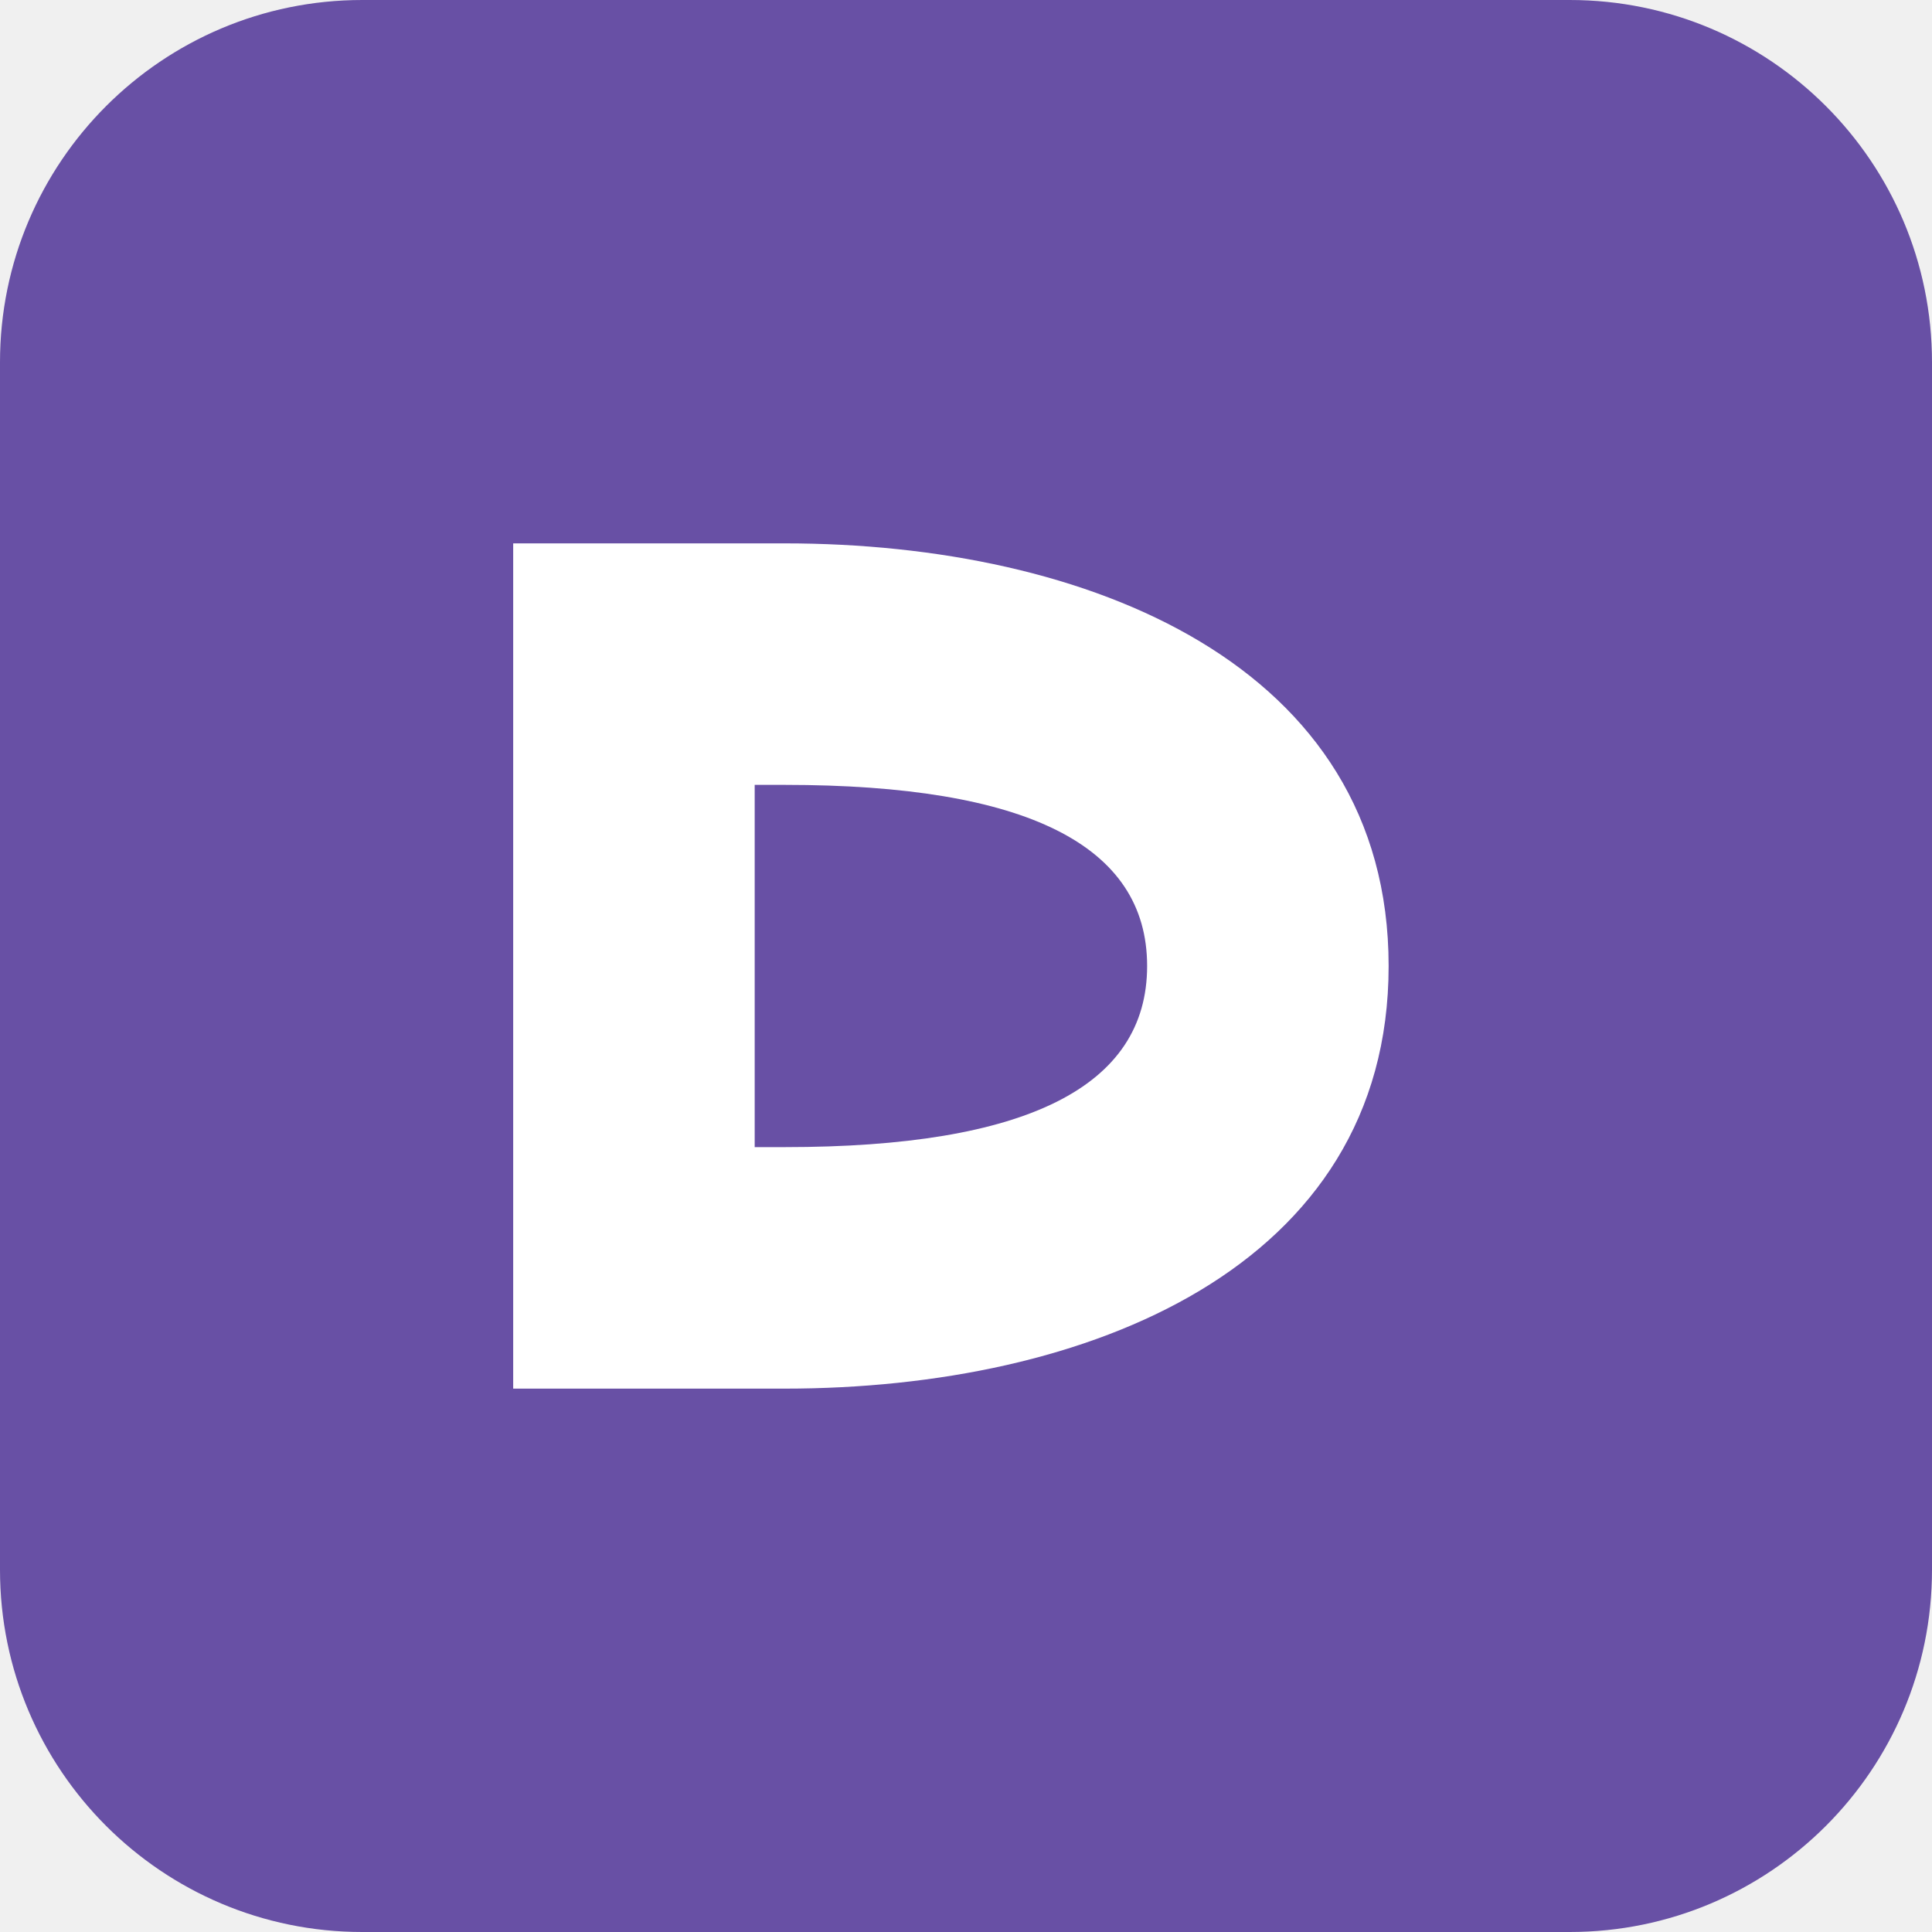
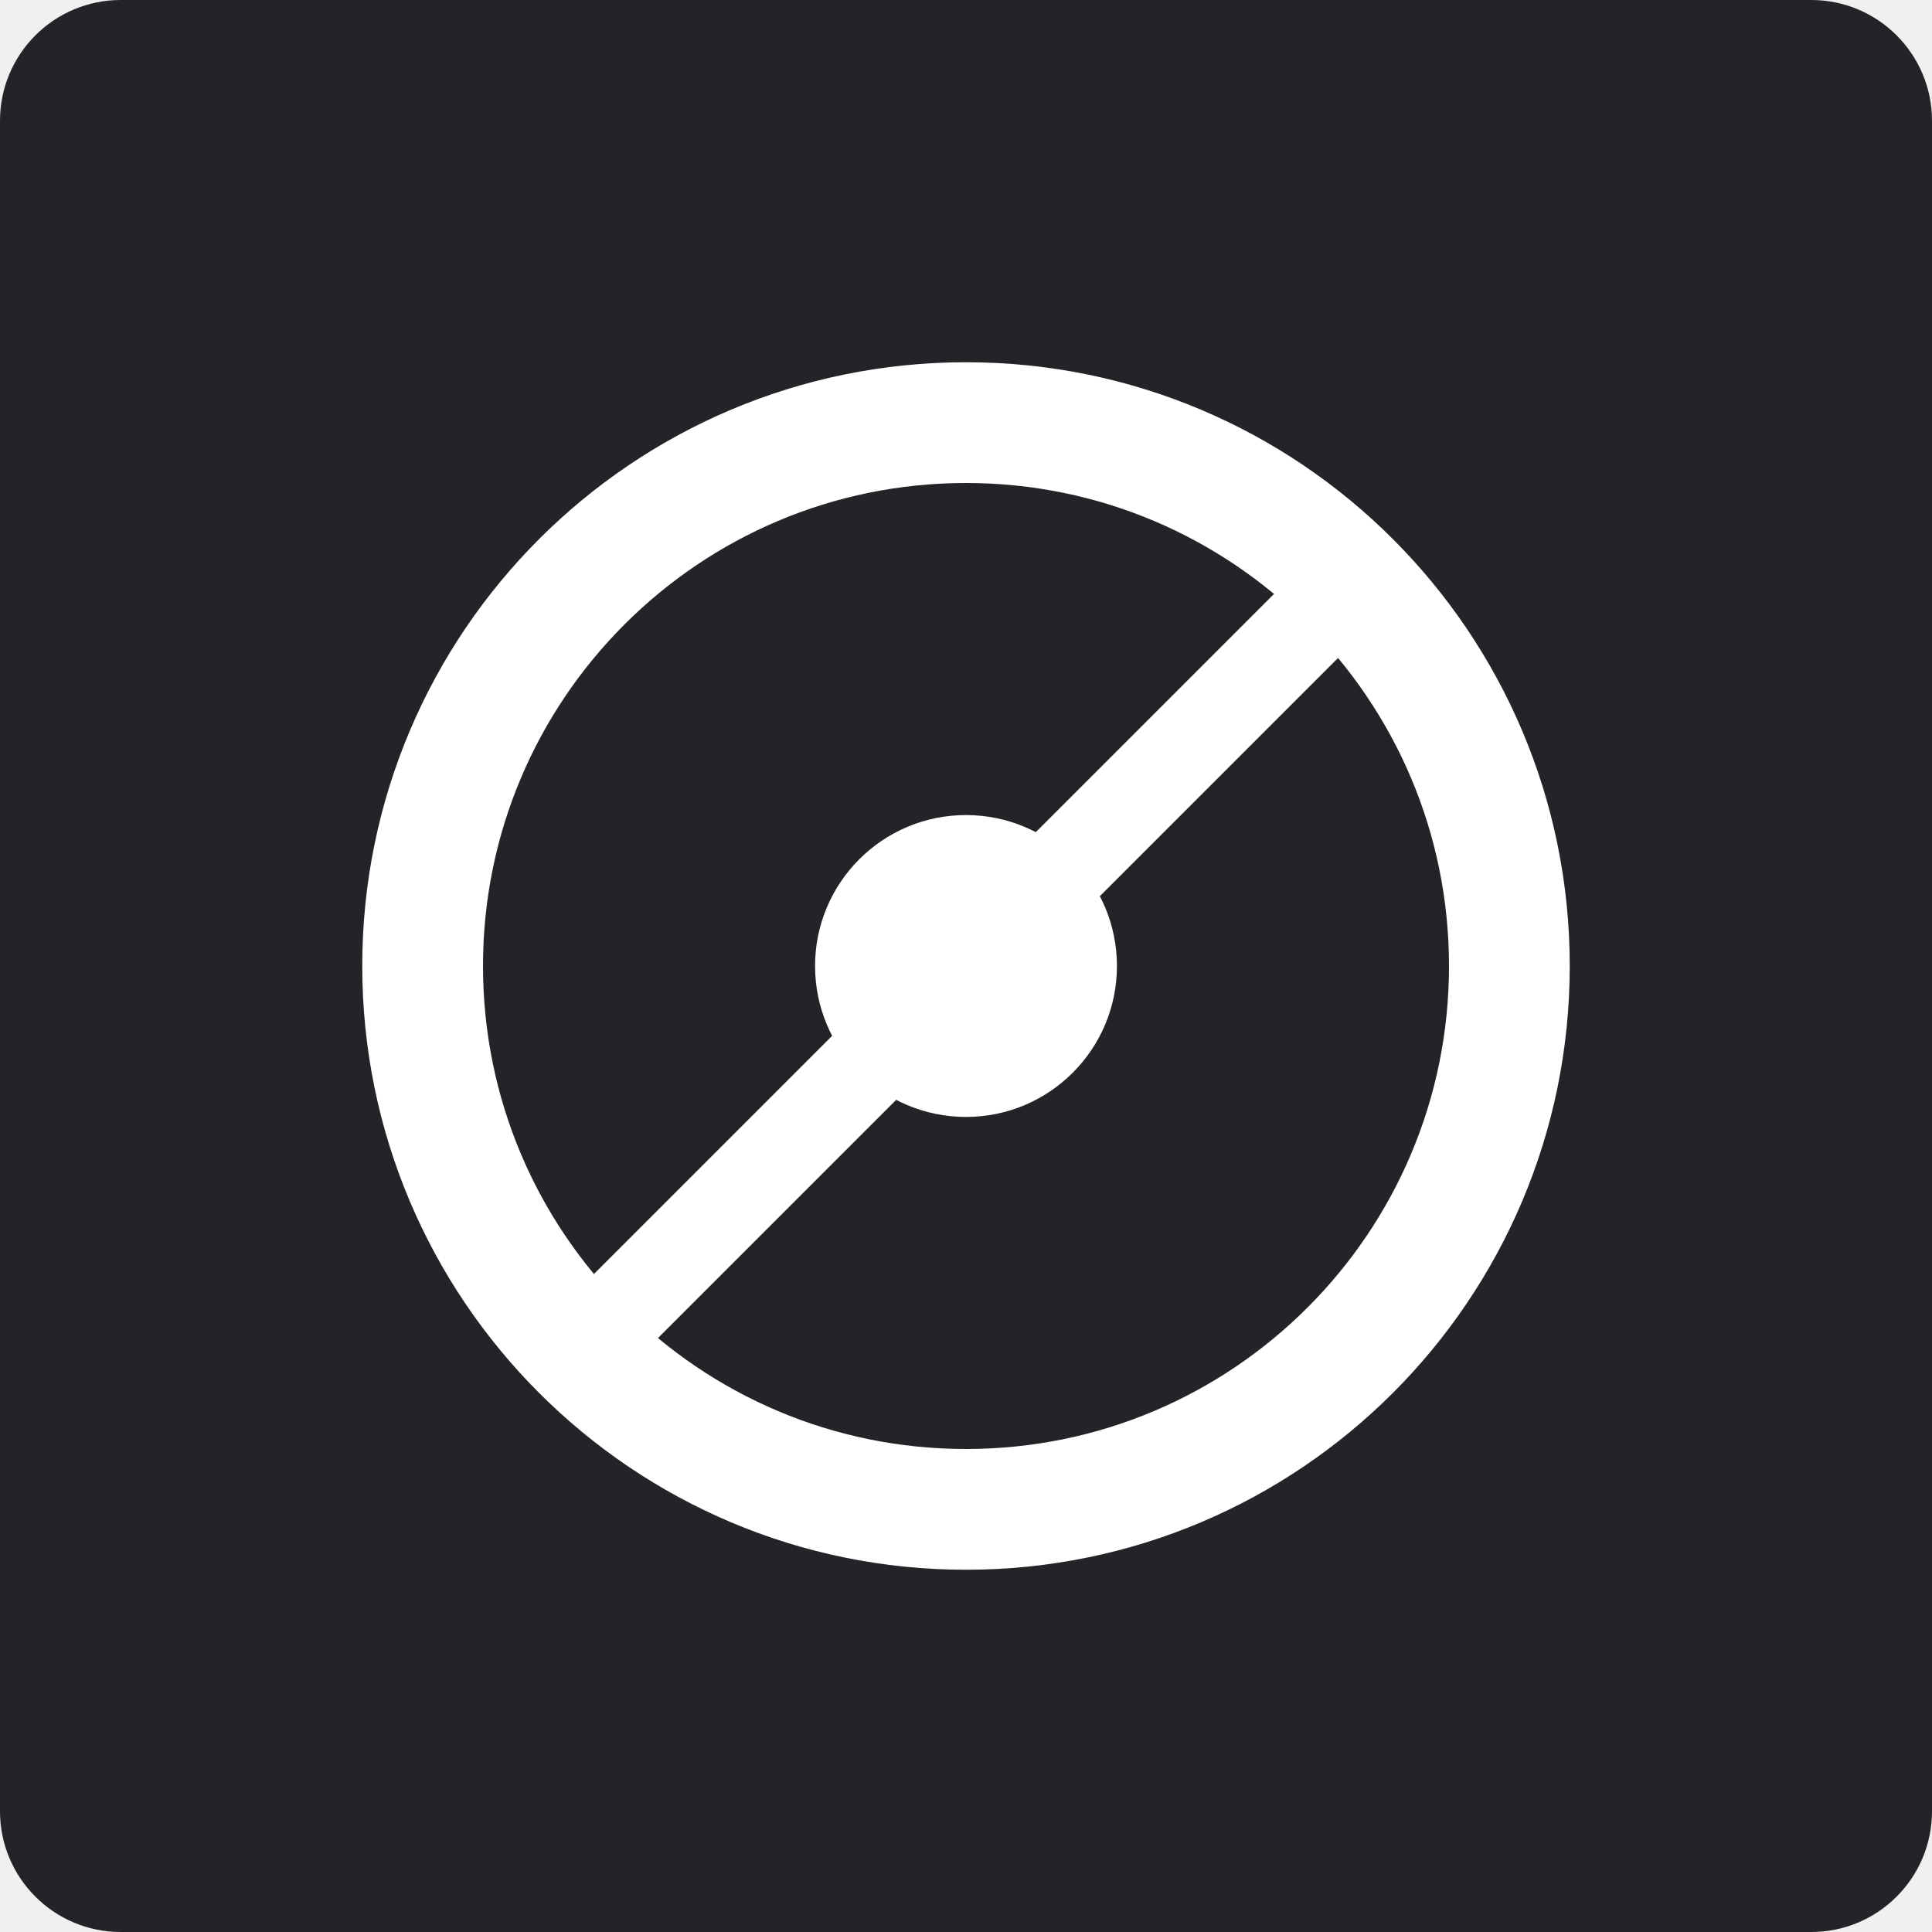
<svg xmlns="http://www.w3.org/2000/svg" viewBox="0 0 64 64">
-   <rect width="64" height="64" rx="12" fill="#6850a5" />
-   <path d="M17 46V18h9c10 0 20 4 20 14s-10 14-20 14h-9Zm9-8c8 0 12-2 12-6s-4-6-12-6h-1v12h1Z" fill="#fff" />
+   <rect width="64" height="64" rx="4" fill="#232427" />
+   <circle cx="32" cy="32" r="18" fill="none" stroke="#fff" stroke-width="4" />
+   <path d="m19 45 26-26" fill="none" stroke="#fff" stroke-width="3" />
+   <circle cx="32" cy="32" r="5" fill="#fff" />
</svg>
